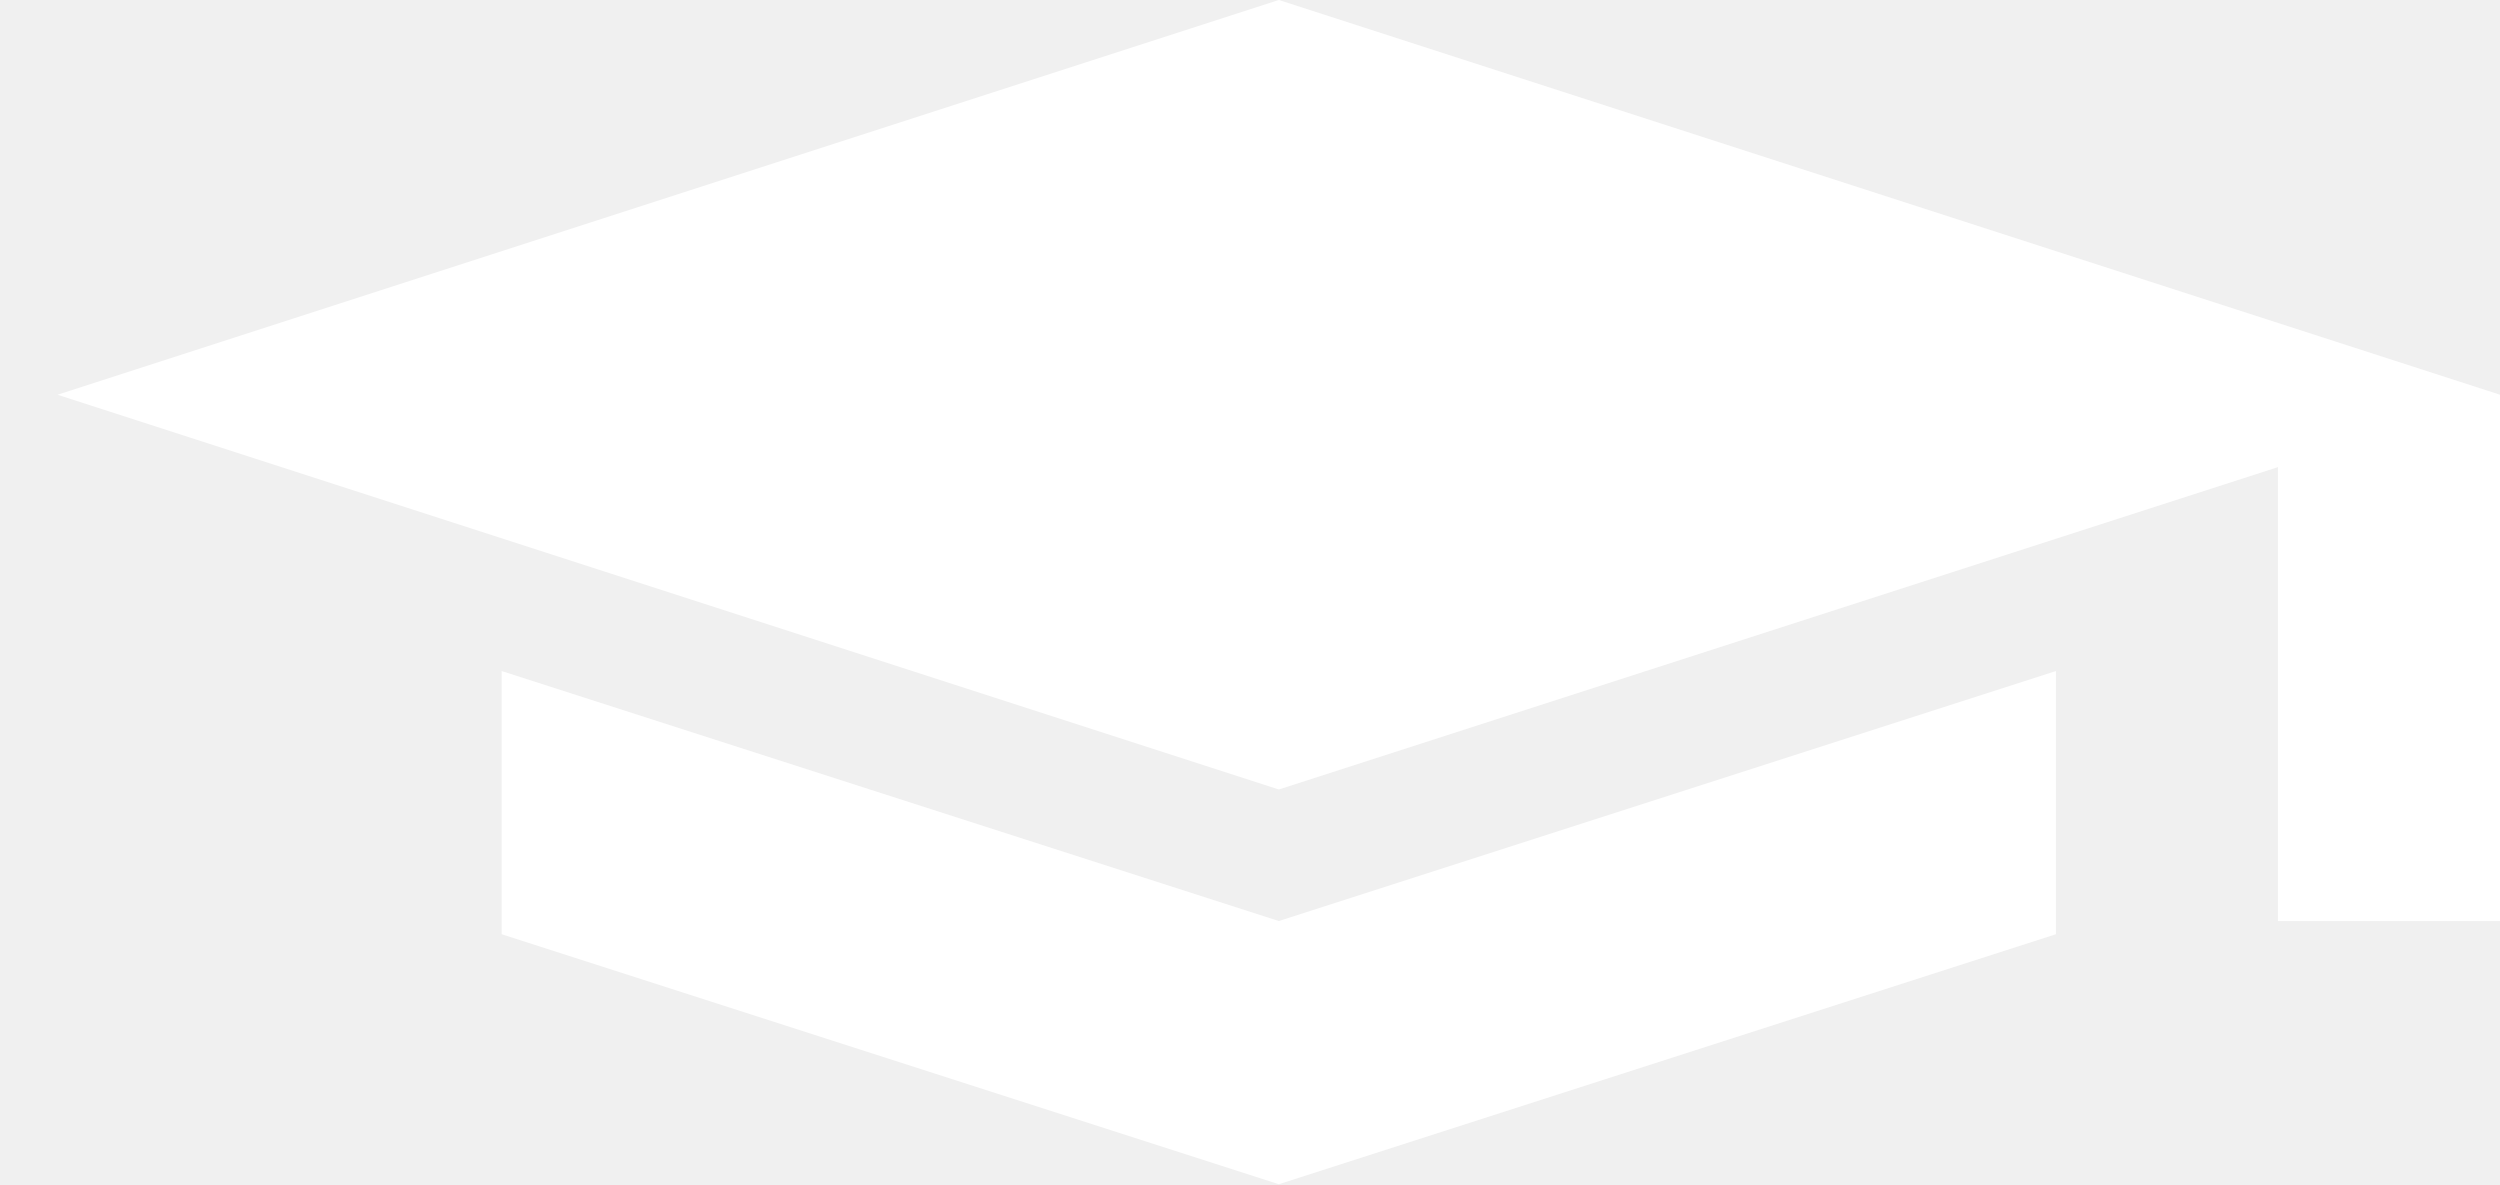
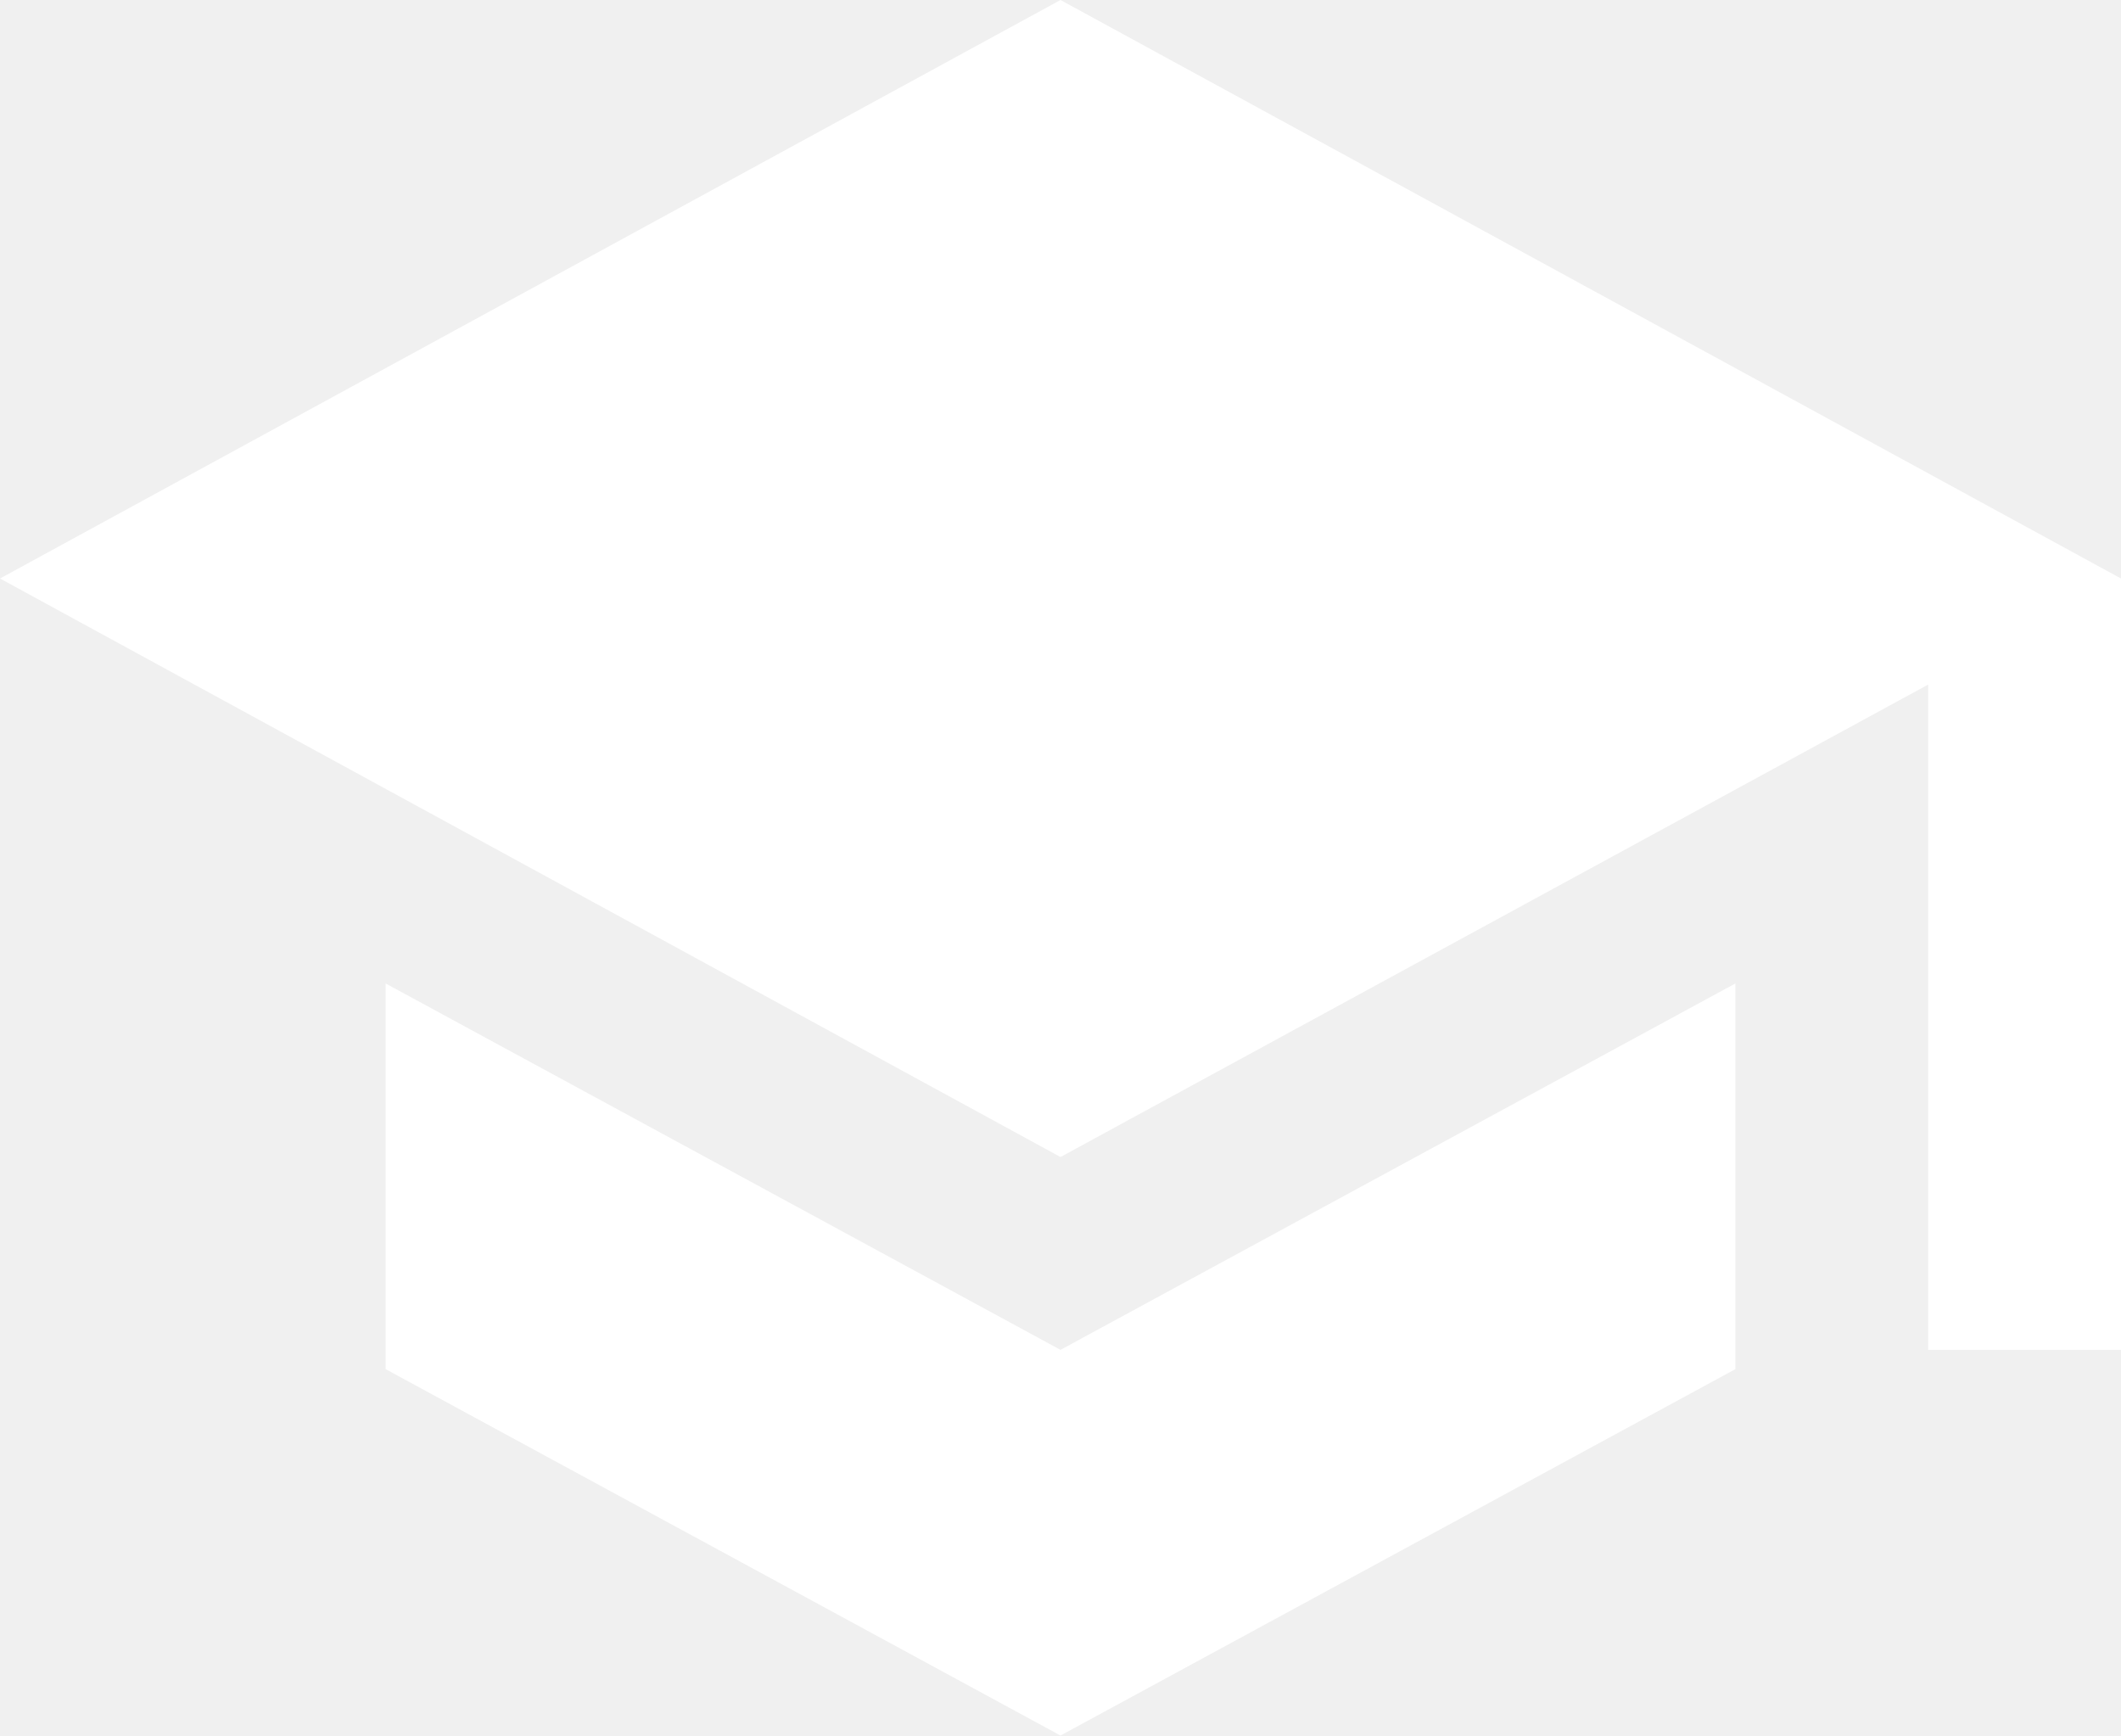
- <svg xmlns="http://www.w3.org/2000/svg" width="38" height="18" viewBox="0 0 38 18" fill="none">
-   <path fill-rule="evenodd" clip-rule="evenodd" d="M7.625 10.2V14.2L19.438 18L31.25 14.2V10.2L19.438 14L7.625 10.2ZM19.438 0L0.875 6L19.438 12L34.625 7.1V14H38V6L19.438 0Z" fill="white" />
+ <svg xmlns="http://www.w3.org/2000/svg" width="22" height="18" viewBox="0 0 22 18" fill="none">
+   <path fill-rule="evenodd" clip-rule="evenodd" d="M4 10.2V14.2L11 18L18 14.2V10.2L11 14L4 10.2ZM11 0L0 6L11 12L20 7.1V14H22V6L11 0Z" fill="white" />
</svg>
